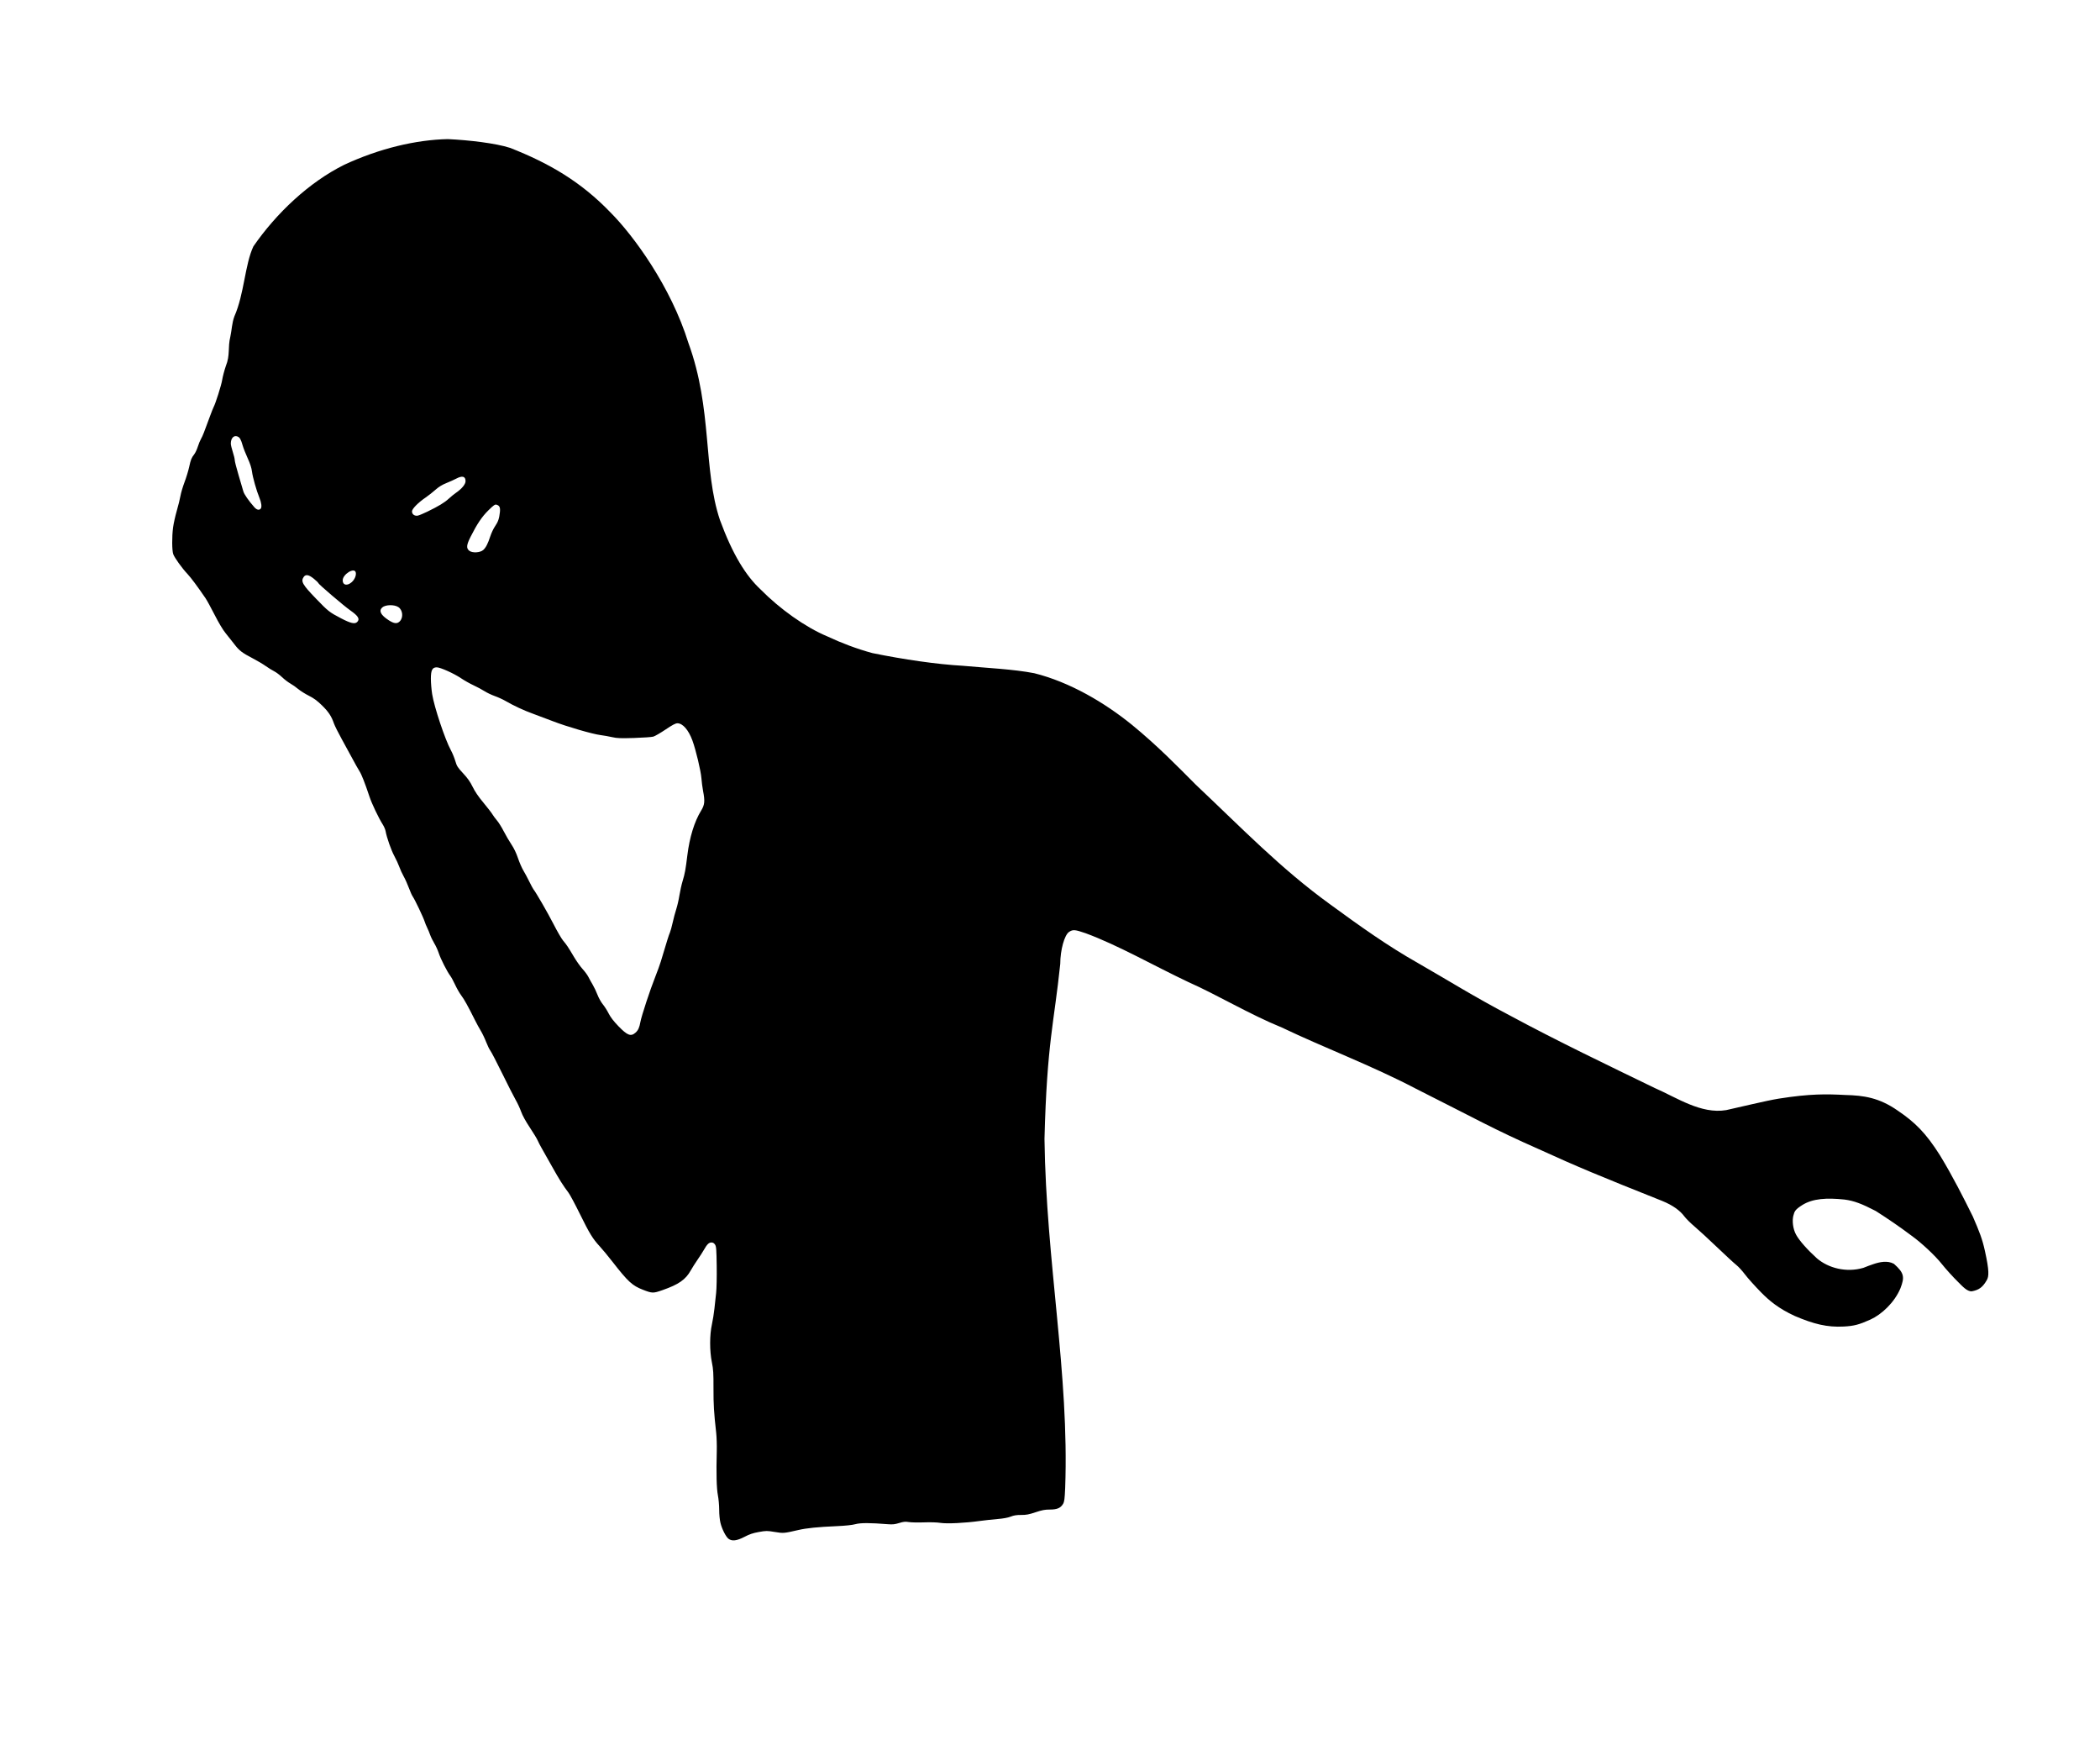
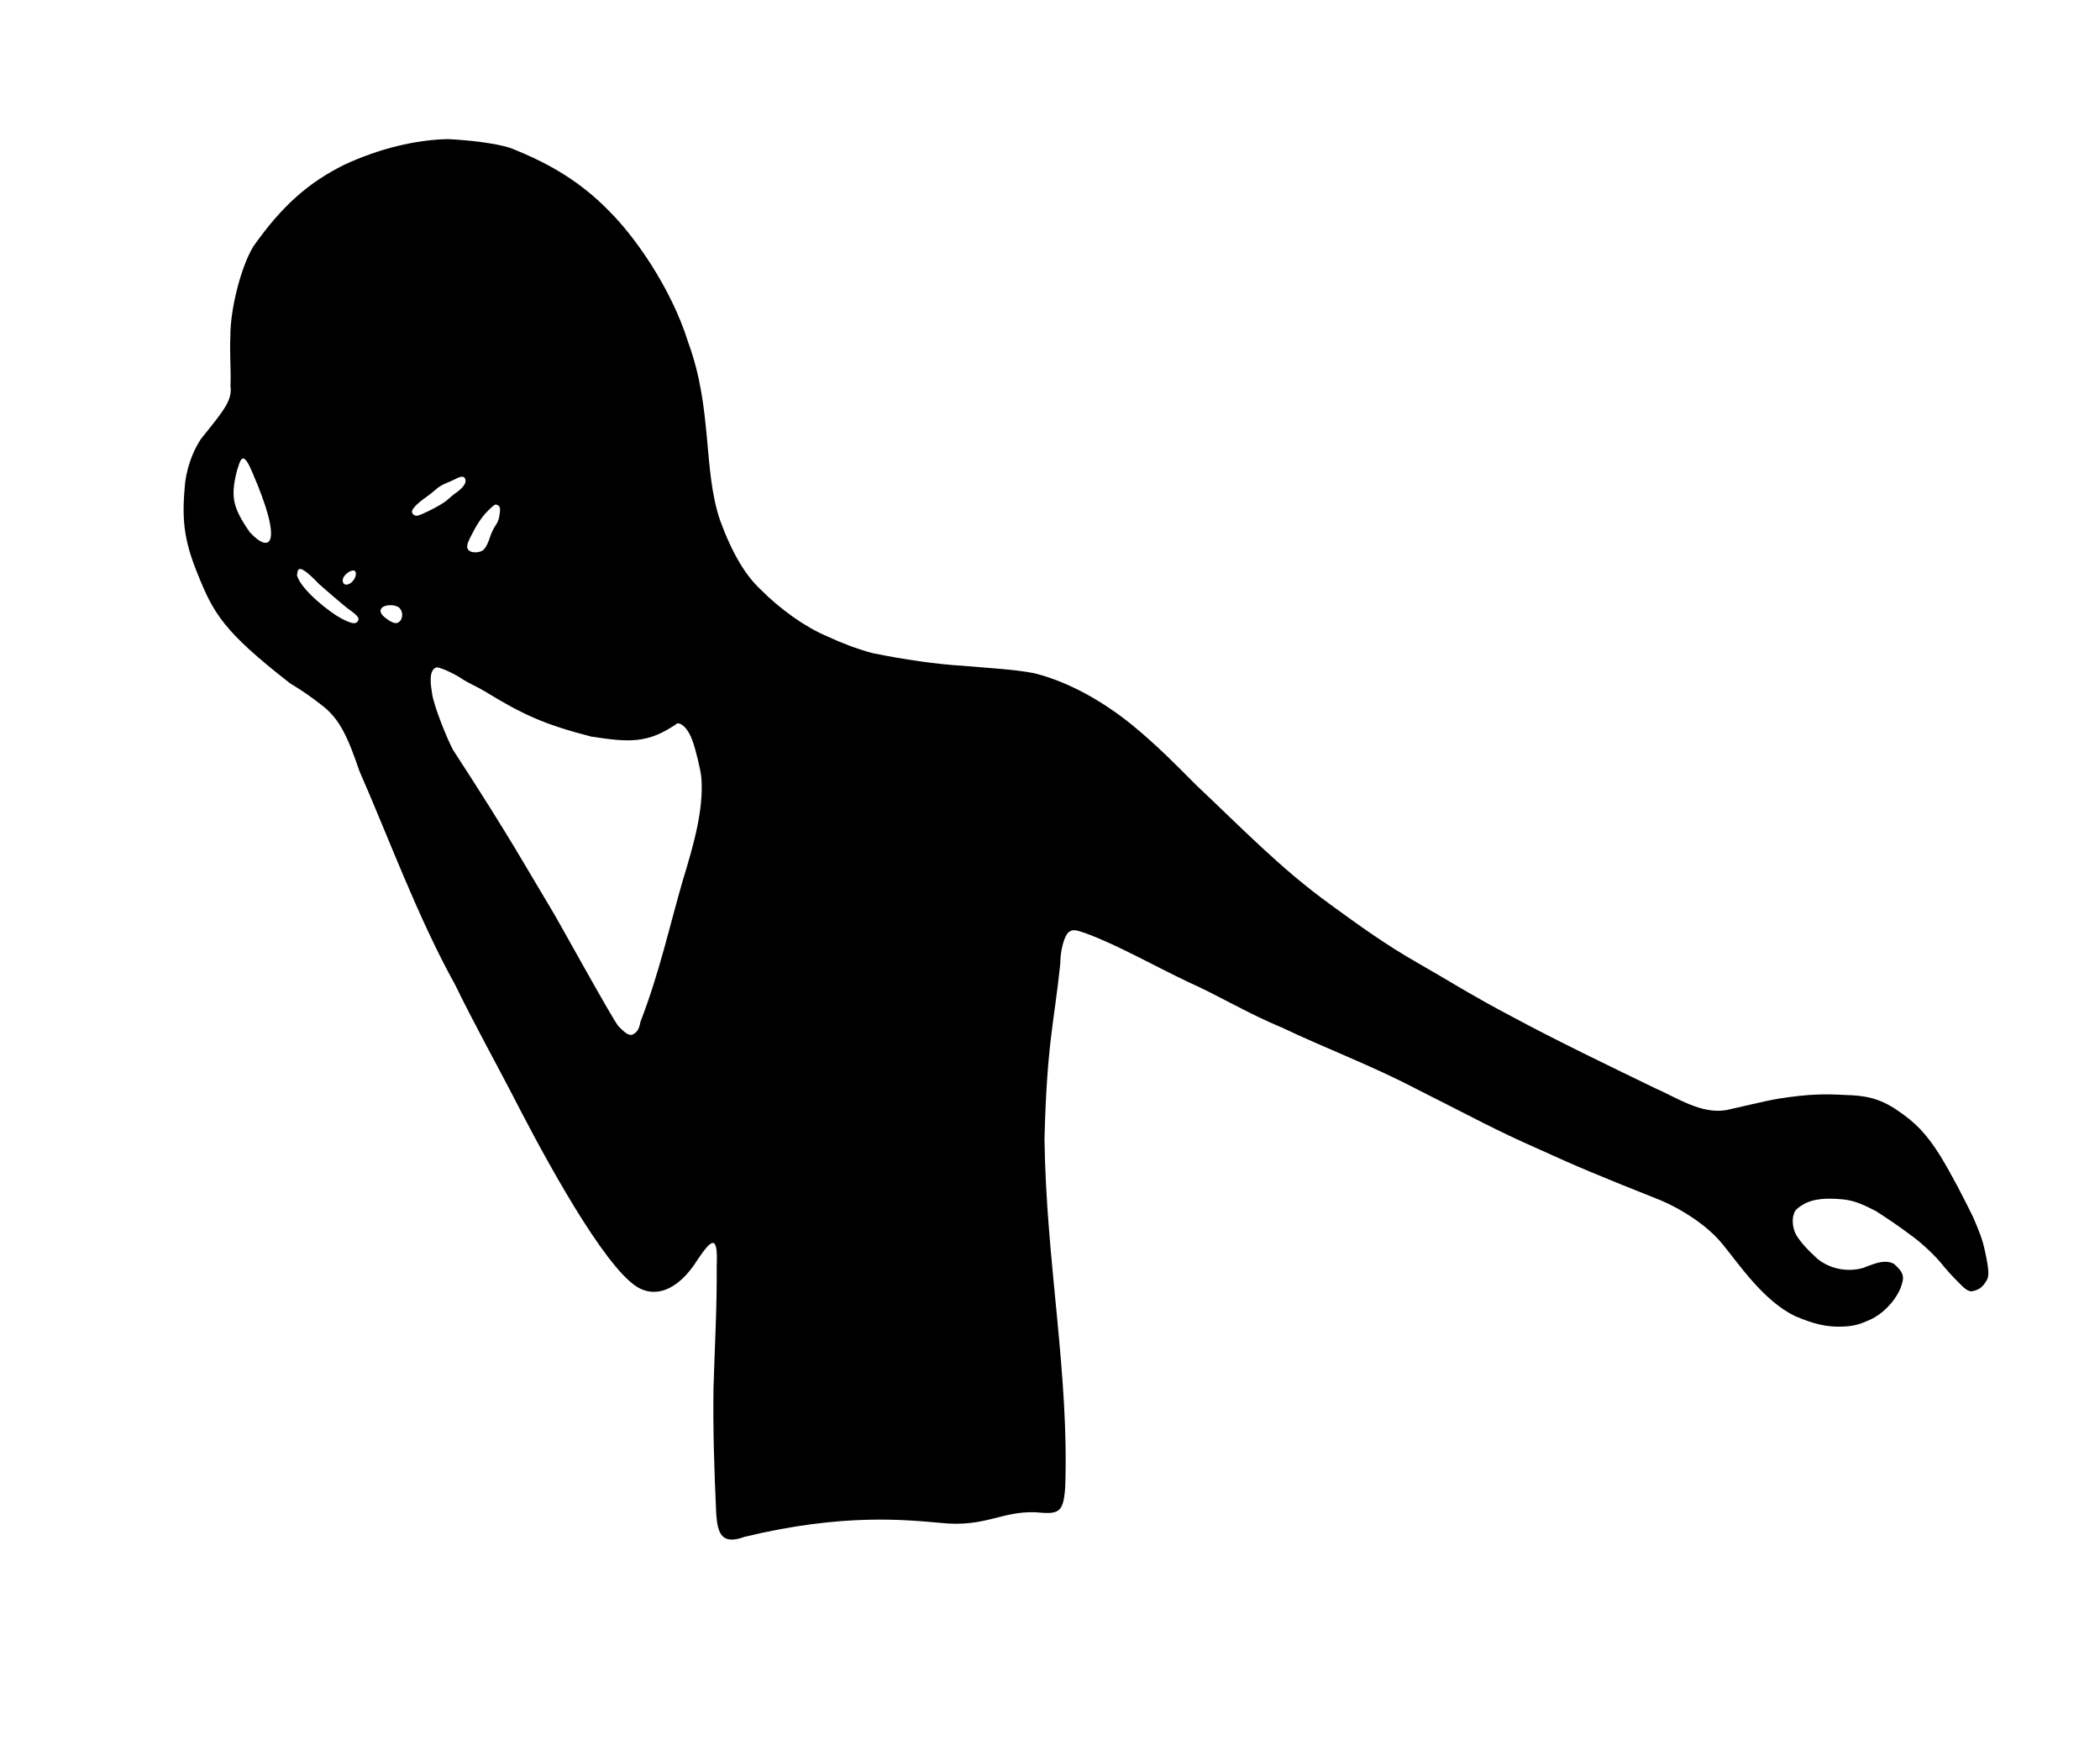
<svg xmlns="http://www.w3.org/2000/svg" version="1.1" id="svg3782" width="2666" height="2235" viewBox="0 0 2666 2235">
  <defs id="defs3786" />
  <g id="g3790">
-     <path style="fill:#000000" d="m 924.839,1953.095 c -3.404,-2.677 -8.263,-12.271 -10.194,-20.128 -0.944,-3.839 -1.614,-10.746 -1.614,-16.64 0,-5.542 -0.742,-13.838 -1.648,-18.436 -1.692,-8.582 -2.19,-28.092 -1.427,-55.861 0.204,-7.425 -0.132,-18 -0.746,-23.5 -2.896,-25.919 -3.481,-35.597 -3.416,-56.5 0.06,-19.233 -0.241,-24.024 -2.069,-33 -2.915,-14.311 -2.89,-34.571 0.059,-48 1.147,-5.225 2.585,-14.225 3.196,-20 0.61,-5.775 1.59,-14.775 2.178,-20 0.588,-5.225 0.913,-20.546 0.722,-34.047 -0.303,-21.443 -0.572,-24.889 -2.12,-27.25 -1.228,-1.873 -2.634,-2.703 -4.576,-2.703 -3.229,0 -5.574,2.307 -9.657,9.5 -1.561,2.75 -5.18,8.375 -8.044,12.5 -2.863,4.125 -6.715,10.2 -8.56,13.5 -6.529,11.68 -15.344,17.815 -35.891,24.983 -11.916,4.156 -12.861,4.138 -24.821,-0.474 -13.498,-5.205 -18.941,-10.212 -38.679,-35.576 -5.5,-7.068 -12.721,-15.794 -16.047,-19.392 -9.015,-9.751 -13.02,-16.277 -25.292,-41.213 -6.137,-12.469 -12.643,-24.619 -14.457,-27 -6.637,-8.707 -11.995,-17.21 -20.816,-33.03 -4.959,-8.893 -10.737,-19.123 -12.841,-22.734 -2.104,-3.611 -4.558,-8.326 -5.454,-10.48 -0.896,-2.153 -5.396,-9.578 -10.001,-16.5 -5.262,-7.91 -9.357,-15.371 -11.024,-20.085 -1.458,-4.125 -4.59,-10.875 -6.959,-15 -2.369,-4.125 -10.012,-19.133 -16.985,-33.352 -6.972,-14.218 -13.748,-27.268 -15.057,-29 -1.309,-1.732 -3.771,-6.773 -5.47,-11.202 -1.7,-4.43 -4.713,-10.73 -6.696,-14 -1.983,-3.27 -5.287,-9.321 -7.343,-13.446 -8.851,-17.76 -13.874,-26.816 -17.455,-31.472 -2.103,-2.735 -5.583,-8.778 -7.732,-13.43 -2.149,-4.652 -4.964,-9.844 -6.256,-11.537 -3.927,-5.148 -12.311,-21.656 -14.582,-28.709 -1.177,-3.657 -3.741,-9.282 -5.698,-12.5 -1.957,-3.219 -4.352,-8.123 -5.323,-10.9 -0.971,-2.776 -2.659,-6.827 -3.753,-9 -1.093,-2.174 -2.553,-5.752 -3.245,-7.952 -1.612,-5.13 -12.479,-27.94 -14.994,-31.472 -1.056,-1.483 -3.275,-6.408 -4.93,-10.945 -1.656,-4.537 -4.631,-11.147 -6.612,-14.689 -1.981,-3.542 -4.478,-8.989 -5.55,-12.104 -1.072,-3.115 -3.921,-9.312 -6.331,-13.77 -4.105,-7.592 -9.62,-23.309 -11.138,-31.741 -0.368,-2.047 -1.992,-5.806 -3.607,-8.353 -5.222,-8.234 -13.828,-26.27 -16.803,-35.213 -5.761,-17.319 -10.066,-28.28 -12.748,-32.456 -1.504,-2.342 -5.256,-8.982 -8.337,-14.757 -3.082,-5.775 -9.345,-17.25 -13.919,-25.5 -4.574,-8.25 -9.137,-17.382 -10.141,-20.293 -3.18,-9.224 -6.94,-14.889 -15.286,-23.028 -6.046,-5.896 -10.285,-9.004 -16.617,-12.184 -4.675,-2.348 -10.75,-6.166 -13.5,-8.486 -2.75,-2.319 -7.25,-5.478 -10,-7.019 -2.75,-1.541 -7.475,-5.161 -10.5,-8.045 -3.025,-2.884 -7.525,-6.244 -10,-7.466 -2.475,-1.223 -7.324,-4.224 -10.775,-6.67 -3.451,-2.446 -10.651,-6.722 -16,-9.503 -13.92,-7.238 -17.52,-9.987 -23.699,-18.1 -3.019,-3.964 -7.988,-10.239 -11.043,-13.943 -3.473,-4.212 -8.695,-12.905 -13.937,-23.201 -4.611,-9.056 -9.851,-18.625 -11.644,-21.264 -9.701,-14.277 -18.696,-26.367 -22.914,-30.799 -6.795,-7.14 -16.588,-20.78 -18.106,-25.218 -1.642,-4.802 -1.743,-22.053 -0.197,-33.782 0.652,-4.95 2.772,-14.488 4.711,-21.195 1.939,-6.707 4.048,-15.257 4.688,-19 0.639,-3.743 2.95,-11.53 5.134,-17.305 2.184,-5.775 4.846,-14.5 5.915,-19.388 2.077,-9.501 2.808,-11.304 6.617,-16.331 1.342,-1.771 3.319,-6.046 4.394,-9.5 1.075,-3.454 2.883,-7.856 4.019,-9.781 1.98,-3.356 3.99,-8.427 11.404,-28.764 1.857,-5.095 3.875,-10.194 4.483,-11.331 2.611,-4.879 9.97,-28.153 10.999,-34.79 0.617,-3.979 2.678,-11.821 4.579,-17.425 5.754,-14.087 2.288,-23.32 5.8,-37.575 1.827,-8.464 1.901,-16.855 5.068,-25.51 12.64,-28.646 13.276,-65.817 24.178,-88.952 28.947,-41.885 70.479,-81.292 115.325,-103.54 44.722,-20.806 91.177,-31.736 131.5,-32.582 27.223,1.273 61.034,5.285 79,11.127 49.643,19.478 89.922,42.93 127.35,81.83 29.41,29.435 76.878,94.278 99.105,165.91 30.684,83.868 18.363,160.49 40.058,224.769 15.992,43.429 32.687,70.436 51.589,88.019 24.17,24.507 56.518,47.749 84.417,59.426 18.224,8.563 37.901,16.007 57.483,21.309 39.386,8.056 81.978,14.266 114.743,16.098 30.547,2.816 64.108,4.267 90.757,9.445 45.289,11.302 89.438,37.429 124,65.49 32.532,26.59 58.935,53.792 81.07,76.014 58.647,55.261 107.422,106.201 170.762,152.024 36.246,26.534 72.897,52.732 111.283,74.367 37.588,21.528 70.757,42.451 116.821,66.615 58.396,31.562 126.696,64.307 183.862,92.028 27.707,12.003 58.561,33.39 90.612,27.997 17.038,-3.674 49.993,-11.854 66.663,-14.556 40.272,-6.377 60.974,-5.881 84.702,-4.637 23.171,0.552 42.917,3.402 66.4,19.808 21.812,14.744 35.763,28.412 53.701,56.885 16.304,26.754 30.428,54.9 41.624,77.5 8.457,19.43 12.137,28.872 15.373,43.766 5.626,25.284 5.093,32.324 2.37,37.039 -5.253,9.096 -9.846,12.456 -19.068,14.191 -5.958,0.391 -12.046,-6.613 -17.265,-11.75 -6.567,-6.463 -15.849,-16.7 -20.626,-22.75 -8.724,-11.049 -26.442,-27.408 -38.226,-35.844 -16.422,-12.341 -29.665,-21.268 -45.736,-31.592 -17.821,-9.225 -27.558,-12.958 -39.821,-14.555 -22.327,-2.337 -40.203,-1.403 -53.605,7.058 -8.768,5.62 -9.819,7.657 -11.319,13.808 -1.37,5.619 -0.829,16.108 3.841,24.26 4.186,7.307 13.667,18.184 26.263,29.606 14.46,12.254 37.213,18.372 58.958,11.939 3.774,-1.645 9.352,-3.562 12.293,-4.585 8.193,-2.849 18.305,-4.992 26.445,-0.469 13.317,11.774 13.614,16.988 8.189,31.161 -7.552,17.932 -23.93,33.211 -38.147,39.613 -14.414,6.453 -20.665,8.084 -33.705,8.797 -21.028,1.149 -38.168,-3.116 -62.214,-13.387 -20.944,-9.633 -32.696,-19.723 -42.767,-29.944 -8.01,-8.176 -17.273,-18.496 -20.585,-22.933 -3.312,-4.437 -8.153,-9.727 -10.758,-11.757 -2.605,-2.03 -13.558,-12.125 -24.34,-22.433 -10.782,-10.309 -23.736,-22.226 -28.787,-26.482 -5.051,-4.257 -10.944,-10.122 -13.095,-13.034 -5.064,-6.856 -14.281,-13.969 -28.339,-19.587 -77.274,-30.77 -106.991,-43.014 -156.521,-65.66 -56.835,-25.077 -78.21,-37.621 -156.307,-76.896 -55.874,-29.246 -115.692,-51.6 -169.66,-77.386 -41.124,-16.775 -82.354,-41.63 -118.73,-57.72 -43.563,-20.61 -89.257,-46.826 -130.416,-61.986 -13.642,-4.694 -16.045,-4.891 -20.95,-1.715 -5.925,3.836 -11.229,22.959 -11.262,40.604 -7.822,75.381 -16.854,99.295 -20.014,222.119 2.043,156.325 31.563,298.233 26.261,443 -0.617,14.357 -1.041,17.527 -2.73,20.387 -3.069,5.197 -7.591,7.113 -16.788,7.113 -6.255,0 -9.882,0.69 -18.127,3.449 -8.374,2.802 -11.787,3.441 -18.196,3.406 -5.798,-0.032 -9.326,0.526 -13.311,2.104 -3.537,1.401 -9.448,2.48 -17,3.103 -6.368,0.526 -16.303,1.609 -22.078,2.406 -19.105,2.638 -41.733,3.748 -50.018,2.453 -4.486,-0.701 -12.887,-0.962 -20.982,-0.652 -7.425,0.285 -16.035,0.114 -19.134,-0.379 -4.657,-0.741 -6.816,-0.532 -12.442,1.206 -5.485,1.694 -8.277,1.984 -14.366,1.494 -22.479,-1.811 -34.599,-1.825 -41.111,-0.047 -4.189,1.143 -12.575,2.029 -23.946,2.53 -24.051,1.059 -37.895,2.456 -48.5,4.894 -18.492,4.253 -18.895,4.286 -29.992,2.465 -9.784,-1.606 -10.875,-1.603 -20.176,0.055 -7.507,1.338 -11.806,2.789 -18.178,6.133 -9.638,5.059 -16.044,5.828 -20.346,2.444 z M 806.876,1310.643 c 3.339,-3.007 4.827,-6.291 6.145,-13.557 1.395,-7.691 12.374,-40.99 18.976,-57.554 2.631,-6.6 5.728,-15.15 6.884,-19 8.377,-27.917 10.103,-33.413 11.504,-36.64 0.869,-2.002 2.498,-7.852 3.619,-13 1.121,-5.148 3.145,-12.735 4.497,-16.86 1.352,-4.125 3.163,-12 4.023,-17.5 0.861,-5.5 2.711,-13.777 4.111,-18.393 2.861,-9.43 3.699,-13.995 5.985,-32.607 2.799,-22.792 8.961,-42.796 17.404,-56.5 4.617,-7.495 5.066,-11.956 2.534,-25.189 -0.809,-4.229 -1.75,-11.429 -2.09,-16 -0.691,-9.288 -7.019,-35.863 -11.393,-47.848 -4.898,-13.421 -12.305,-21.963 -19.044,-21.963 -2.479,0 -6.266,1.991 -15.084,7.933 -6.476,4.363 -13.494,8.419 -15.596,9.013 -2.102,0.594 -13.047,1.364 -24.322,1.711 -17.245,0.531 -21.671,0.364 -27.875,-1.054 -4.056,-0.927 -10.718,-2.109 -14.804,-2.627 -10.343,-1.311 -42.966,-10.801 -60.321,-17.546 -7.975,-3.1 -19.427,-7.403 -25.448,-9.564 -11.325,-4.063 -24.686,-10.281 -34.984,-16.282 -3.263,-1.901 -9.326,-4.661 -13.473,-6.133 -4.148,-1.472 -10.028,-4.276 -13.068,-6.23 -3.04,-1.954 -9.286,-5.296 -13.88,-7.427 -4.595,-2.131 -11.744,-6.162 -15.888,-8.959 -9.052,-6.108 -26.272,-13.837 -30.83,-13.837 -5.614,0 -7.424,3.496 -7.449,14.385 -0.012,5.013 0.722,13.84 1.63,19.615 2.55,16.219 16.36,57.653 23.665,71 1.957,3.575 4.524,9.795 5.706,13.823 1.925,6.562 2.963,8.2 9.985,15.761 5.764,6.206 8.96,10.748 12.085,17.177 2.858,5.878 7.253,12.341 13.425,19.739 5.047,6.05 10.224,12.74 11.505,14.867 1.281,2.127 3.981,5.777 6.002,8.111 2.02,2.334 5.847,8.469 8.505,13.633 2.657,5.164 7.056,12.699 9.775,16.745 3.147,4.683 6.157,10.959 8.283,17.273 1.837,5.455 4.894,12.495 6.793,15.644 1.899,3.15 5.321,9.53 7.603,14.179 2.283,4.648 4.643,9.046 5.246,9.772 3.121,3.76 18.152,29.808 25.55,44.276 4.64,9.075 10.086,18.451 12.101,20.836 4.506,5.333 6.281,7.991 13.764,20.617 3.245,5.474 8.2,12.449 11.011,15.5 2.812,3.051 6.129,7.572 7.372,10.046 1.243,2.475 3.732,6.975 5.531,10 1.799,3.025 4.502,8.728 6.006,12.673 1.504,3.945 4.526,9.341 6.715,11.99 2.189,2.649 5.54,7.913 7.446,11.698 2.399,4.763 6.261,9.771 12.551,16.273 11.266,11.645 15.717,13.288 21.612,7.979 z M 453.46,789.46 c 3.712,-3.712 1.419,-7.594 -8.643,-14.631 -8.396,-5.872 -40.786,-33.553 -40.786,-34.857 0,-0.457 -2.516,-2.88 -5.592,-5.386 -6.387,-5.203 -10.339,-5.92 -12.852,-2.332 -3.939,5.623 -1.667,9.681 15.247,27.224 15.945,16.539 17.188,17.518 32.197,25.365 12.137,6.345 17.491,7.555 20.429,4.617 z m 54.051,-0.817 c 4.807,-4.807 3.859,-14.378 -1.79,-18.08 -5.266,-3.45 -16.576,-3.15 -20.543,0.546 -4.529,4.219 -1.774,9.621 8.191,16.062 6.961,4.499 10.723,4.891 14.142,1.472 z M 446.435,738.981 c 3.874,-3.402 6.104,-8.791 5.172,-12.503 -1.686,-6.719 -16.458,2.302 -16.543,10.103 -0.068,6.197 5.667,7.408 11.371,2.4 z m 167.161,-40.995 c 3.34,-3.118 5.782,-7.894 8.863,-17.33 1.344,-4.117 4.036,-9.801 5.981,-12.629 3.929,-5.711 5.345,-9.827 6.194,-17.996 0.625,-6.014 -0.427,-8.3 -4.355,-9.467 -1.866,-0.554 -3.615,0.67 -10.209,7.149 -8.218,8.074 -14.322,17.125 -22.625,33.548 -5.302,10.488 -5.689,14.619 -1.664,17.794 3.936,3.105 13.99,2.501 17.815,-1.07 z m -71.065,-48.567 c 14.136,-6.859 21.933,-11.584 27.164,-16.461 2.66,-2.48 6.887,-5.915 9.394,-7.633 7.198,-4.934 11.943,-10.733 11.943,-14.596 0,-6.228 -4.119,-7.346 -11.853,-3.214 -2.556,1.365 -8.191,3.906 -12.523,5.645 -5.498,2.208 -9.724,4.816 -14,8.64 -3.369,3.012 -8.825,7.308 -12.125,9.545 -9.685,6.565 -17.5,14.507 -17.5,17.783 0,3.719 3.467,6.171 7.5,5.304 1.65,-0.355 7.05,-2.61 12,-5.012 z m -211.516,-3.869 c 1.594,-1.921 0.868,-7.652 -1.777,-14.019 -3.568,-8.588 -8.41,-25.695 -9.325,-32.94 -0.602,-4.766 -2.32,-10.092 -5.486,-17 -2.536,-5.533 -5.38,-12.76 -6.321,-16.06 -2.265,-7.944 -3.692,-10.403 -6.703,-11.548 -4.669,-1.775 -8.374,2.243 -8.374,9.082 0,1.597 1.125,6.35 2.5,10.563 1.375,4.212 2.5,8.919 2.5,10.46 0,1.541 2.202,10.146 4.893,19.122 2.691,8.976 5.385,18.152 5.986,20.389 0.996,3.71 6.626,11.84 13.975,20.182 3.072,3.487 6.149,4.156 8.13,1.769 z" id="path3794" />
+     <path style="fill:#000000" d="m 909.212,1920.621 c -2.672,-60.071 -4.133,-107.646 -3.419,-158.589 1.65,-55.343 4.483,-102.493 4.085,-155.047 1.572,-38.721 -5.089,-36.73 -24.396,-7.953 -17.574,28.253 -43,48.087 -69.272,38.009 -38.523,-12.56 -113.087,-146.296 -154.611,-226.009 -29.31,-57.24 -58.993,-109.984 -83.697,-160.902 -48.202,-86.858 -85.619,-189.84 -121.571,-271.341 -14.496,-42.477 -24.847,-66.255 -47.683,-83.578 -12.574,-9.94 -27.344,-20.242 -40.117,-27.689 -85.315,-66.414 -97.548,-89.083 -117.891,-139.668 -18.412,-45.254 -19.739,-71.704 -15.613,-115.612 3.711,-26.638 13.223,-44.599 20.168,-55.211 28.818,-35.844 39.97,-48.881 37.402,-67.166 0.865,-20.722 -1.204,-40.781 -0.136,-62.719 -0.313,-35.049 13.88,-89.657 29.246,-114.463 36.629,-52.013 70.479,-81.292 115.325,-103.54 44.722,-20.806 91.177,-31.736 131.5,-32.582 27.223,1.273 61.034,5.285 79,11.127 49.643,19.478 89.922,42.93 127.35,81.83 29.41,29.435 76.878,94.278 99.105,165.91 30.684,83.868 18.363,160.49 40.058,224.769 15.992,43.429 32.687,70.436 51.589,88.019 24.17,24.507 56.518,47.749 84.417,59.426 18.224,8.563 37.901,16.007 57.483,21.309 39.386,8.056 81.978,14.266 114.743,16.098 30.547,2.816 64.108,4.267 90.757,9.445 45.289,11.302 89.438,37.429 124,65.49 32.532,26.59 58.935,53.792 81.07,76.014 58.647,55.261 107.422,106.201 170.762,152.024 36.246,26.534 72.897,52.732 111.283,74.367 37.588,21.528 70.757,42.451 116.821,66.615 58.396,31.562 126.696,64.307 183.862,92.028 27.707,12.003 58.561,33.39 90.612,27.997 17.038,-3.674 49.993,-11.854 66.663,-14.556 40.272,-6.377 60.974,-5.881 84.702,-4.637 23.171,0.552 42.917,3.402 66.4,19.808 21.812,14.744 35.763,28.412 53.701,56.885 16.304,26.754 30.428,54.9 41.624,77.5 8.457,19.43 12.137,28.872 15.373,43.766 5.626,25.284 5.093,32.324 2.37,37.039 -5.253,9.096 -9.846,12.456 -19.068,14.191 -5.958,0.391 -12.046,-6.613 -17.265,-11.75 -6.567,-6.463 -15.849,-16.7 -20.626,-22.75 -8.724,-11.049 -26.442,-27.408 -38.226,-35.844 -16.422,-12.341 -29.665,-21.268 -45.736,-31.592 -17.821,-9.225 -27.558,-12.958 -39.821,-14.555 -22.327,-2.337 -40.203,-1.403 -53.605,7.058 -8.768,5.62 -9.819,7.657 -11.319,13.808 -1.37,5.619 -0.829,16.108 3.841,24.26 4.186,7.307 13.667,18.184 26.263,29.606 14.46,12.254 37.213,18.372 58.958,11.939 3.774,-1.645 9.352,-3.562 12.293,-4.585 8.193,-2.849 18.305,-4.992 26.445,-0.469 13.317,11.774 13.614,16.988 8.189,31.161 -7.552,17.932 -23.93,33.211 -38.147,39.613 -14.414,6.453 -20.665,8.084 -33.705,8.797 -21.028,1.149 -38.168,-3.116 -62.214,-13.387 -40.386,-19.825 -70.765,-65.761 -92.03,-91.512 -20.408,-25.034 -54.346,-45.13 -76.642,-54.658 -77.274,-30.77 -106.991,-43.014 -156.521,-65.66 -56.835,-25.077 -78.21,-37.621 -156.307,-76.896 -55.874,-29.246 -115.692,-51.6 -169.66,-77.386 -41.124,-16.775 -82.354,-41.63 -118.73,-57.72 -43.563,-20.61 -89.257,-46.826 -130.416,-61.986 -13.642,-4.694 -16.045,-4.891 -20.95,-1.715 -5.925,3.836 -11.229,22.959 -11.262,40.604 -7.822,75.381 -16.854,99.295 -20.014,222.119 2.043,156.325 31.563,298.233 26.261,443 -2.486,32.167 -8.199,33.672 -37.645,30.948 -44.049,-1.585 -63.601,19.508 -120.603,13.472 -43.817,-3.799 -123.3,-12.622 -248.828,17.699 -28.825,10.568 -34.252,-3.621 -35.973,-30.027 z M 806.876,1310.643 c 3.339,-3.007 4.827,-6.291 6.145,-13.557 24.228,-62.636 36.874,-121.411 53.615,-178.947 13.28,-43.752 26.761,-89.075 23.834,-130.297 -0.691,-9.288 -7.019,-35.863 -11.393,-47.848 -4.898,-13.421 -12.305,-21.963 -19.044,-21.963 -37.903,26.417 -61.602,24.072 -109.417,16.905 -58.898,-15.223 -86.504,-27.564 -135.558,-57.683 -9.809,-5.955 -20.248,-10.028 -29.768,-16.386 -9.052,-6.108 -26.272,-13.837 -30.83,-13.837 -11.11,2.92 -7.416,23.574 -5.82,34 2.55,16.219 19.324,57.653 26.629,71 73.722,113.28 92.613,149.016 123.82,200.677 6.482,9.903 79.357,142.866 86.175,149.957 11.266,11.645 15.717,13.288 21.612,7.979 z M 453.46,789.46 c 3.712,-3.712 1.419,-7.594 -8.643,-14.631 -8.396,-5.872 -38.807,-32.592 -39.738,-33.503 -1.135,-1.112 -3.791,-3.978 -6.639,-6.739 -22.685,-21.995 -19.985,-9.016 -21.494,-4.555 5.087,18.92 42.515,47.696 56.086,54.811 12.137,6.345 17.491,7.555 20.429,4.617 z m 54.051,-0.817 c 4.807,-4.807 3.859,-14.378 -1.79,-18.08 -5.266,-3.45 -16.576,-3.15 -20.543,0.546 -4.529,4.219 -1.774,9.621 8.191,16.062 6.961,4.499 10.723,4.891 14.142,1.472 z M 446.435,738.981 c 3.874,-3.402 6.104,-8.791 5.172,-12.503 -1.686,-6.719 -16.458,2.302 -16.543,10.103 -0.068,6.197 5.667,7.408 11.371,2.4 z m 167.161,-40.995 c 3.34,-3.118 5.782,-7.894 8.863,-17.33 1.344,-4.117 4.036,-9.801 5.981,-12.629 3.929,-5.711 5.345,-9.827 6.194,-17.996 0.625,-6.014 -0.427,-8.3 -4.355,-9.467 -1.866,-0.554 -3.615,0.67 -10.209,7.149 -8.218,8.074 -14.322,17.125 -22.625,33.548 -5.302,10.488 -5.689,14.619 -1.664,17.794 3.936,3.105 13.99,2.501 17.815,-1.07 z m -71.065,-48.567 c 14.136,-6.859 21.933,-11.584 27.164,-16.461 2.66,-2.48 6.887,-5.915 9.394,-7.633 7.198,-4.934 11.943,-10.733 11.943,-14.596 0,-6.228 -4.119,-7.346 -11.853,-3.214 -2.556,1.365 -8.191,3.906 -12.523,5.645 -5.498,2.208 -9.724,4.816 -14,8.64 -3.369,3.012 -8.825,7.308 -12.125,9.545 -9.685,6.565 -17.5,14.507 -17.5,17.783 0,3.719 3.467,6.171 7.5,5.304 1.65,-0.355 7.05,-2.61 12,-5.012 z m -222.617,-50.827 c -12.512,-29.767 -15.02,-13.041 -19.2,-0.844 -8.009,32.415 -5.725,45.997 16.492,77.888 26.058,28.119 43.326,16.117 2.708,-77.045 z" id="path3794" />
  </g>
</svg>
